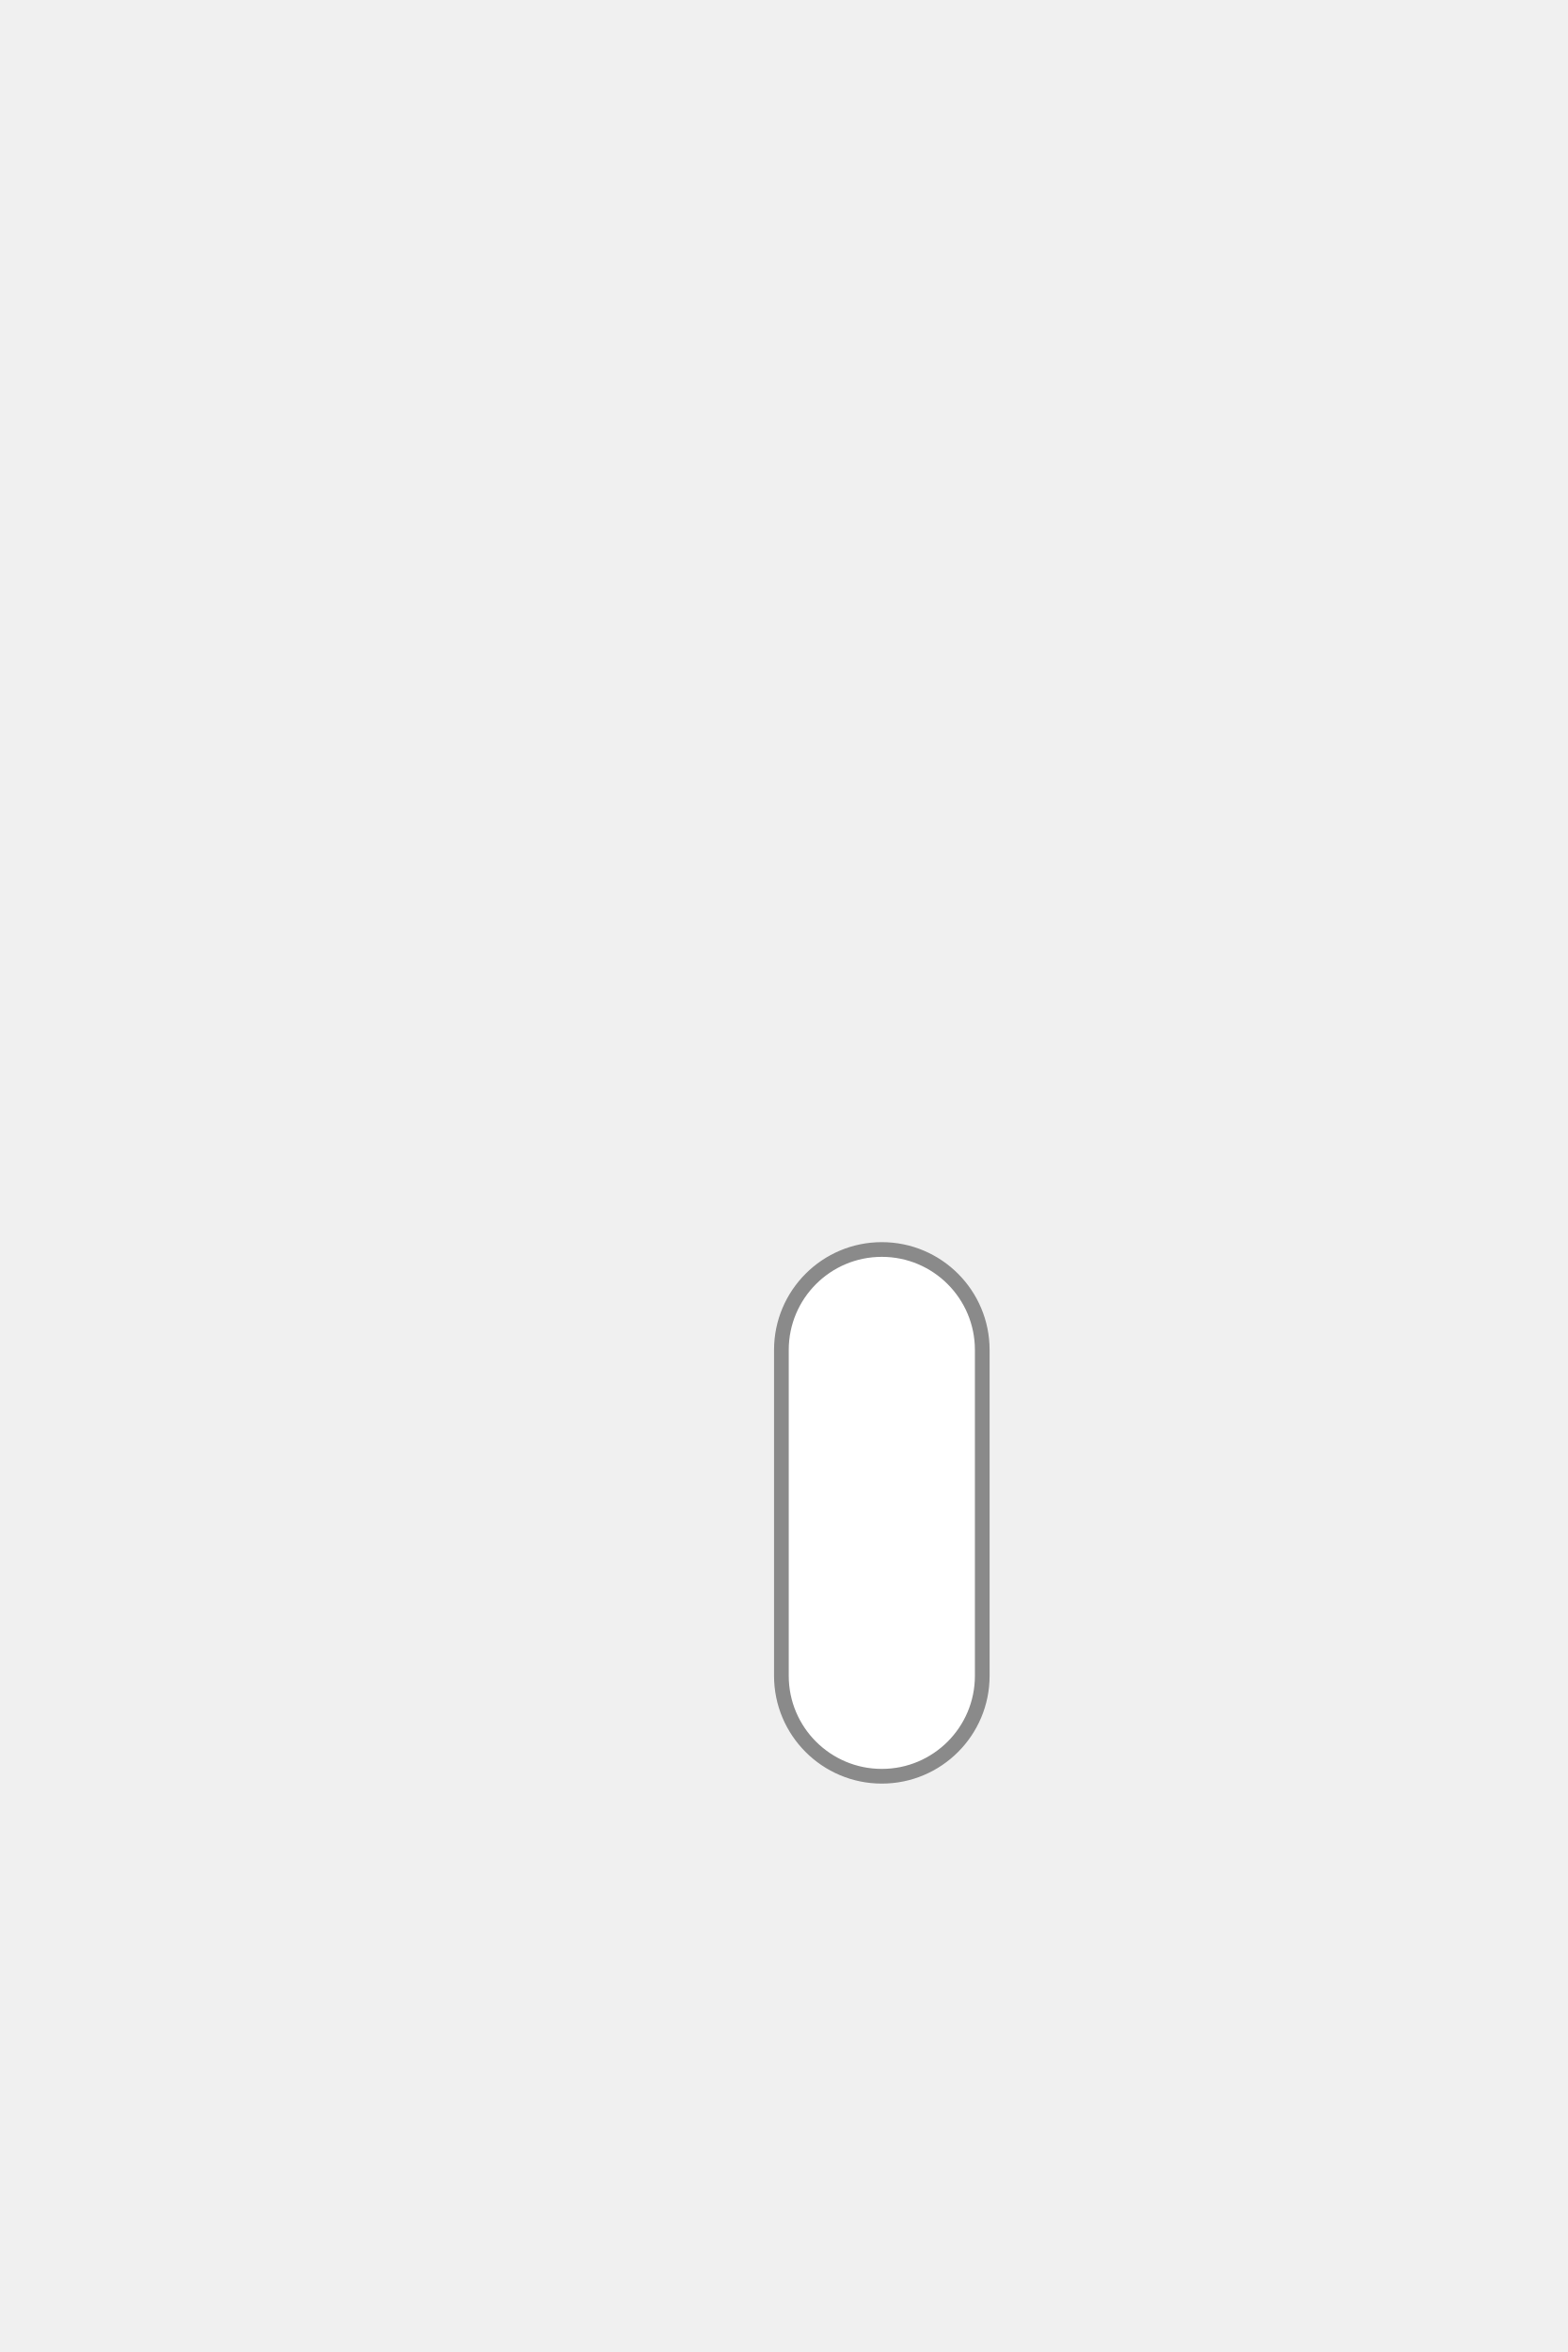
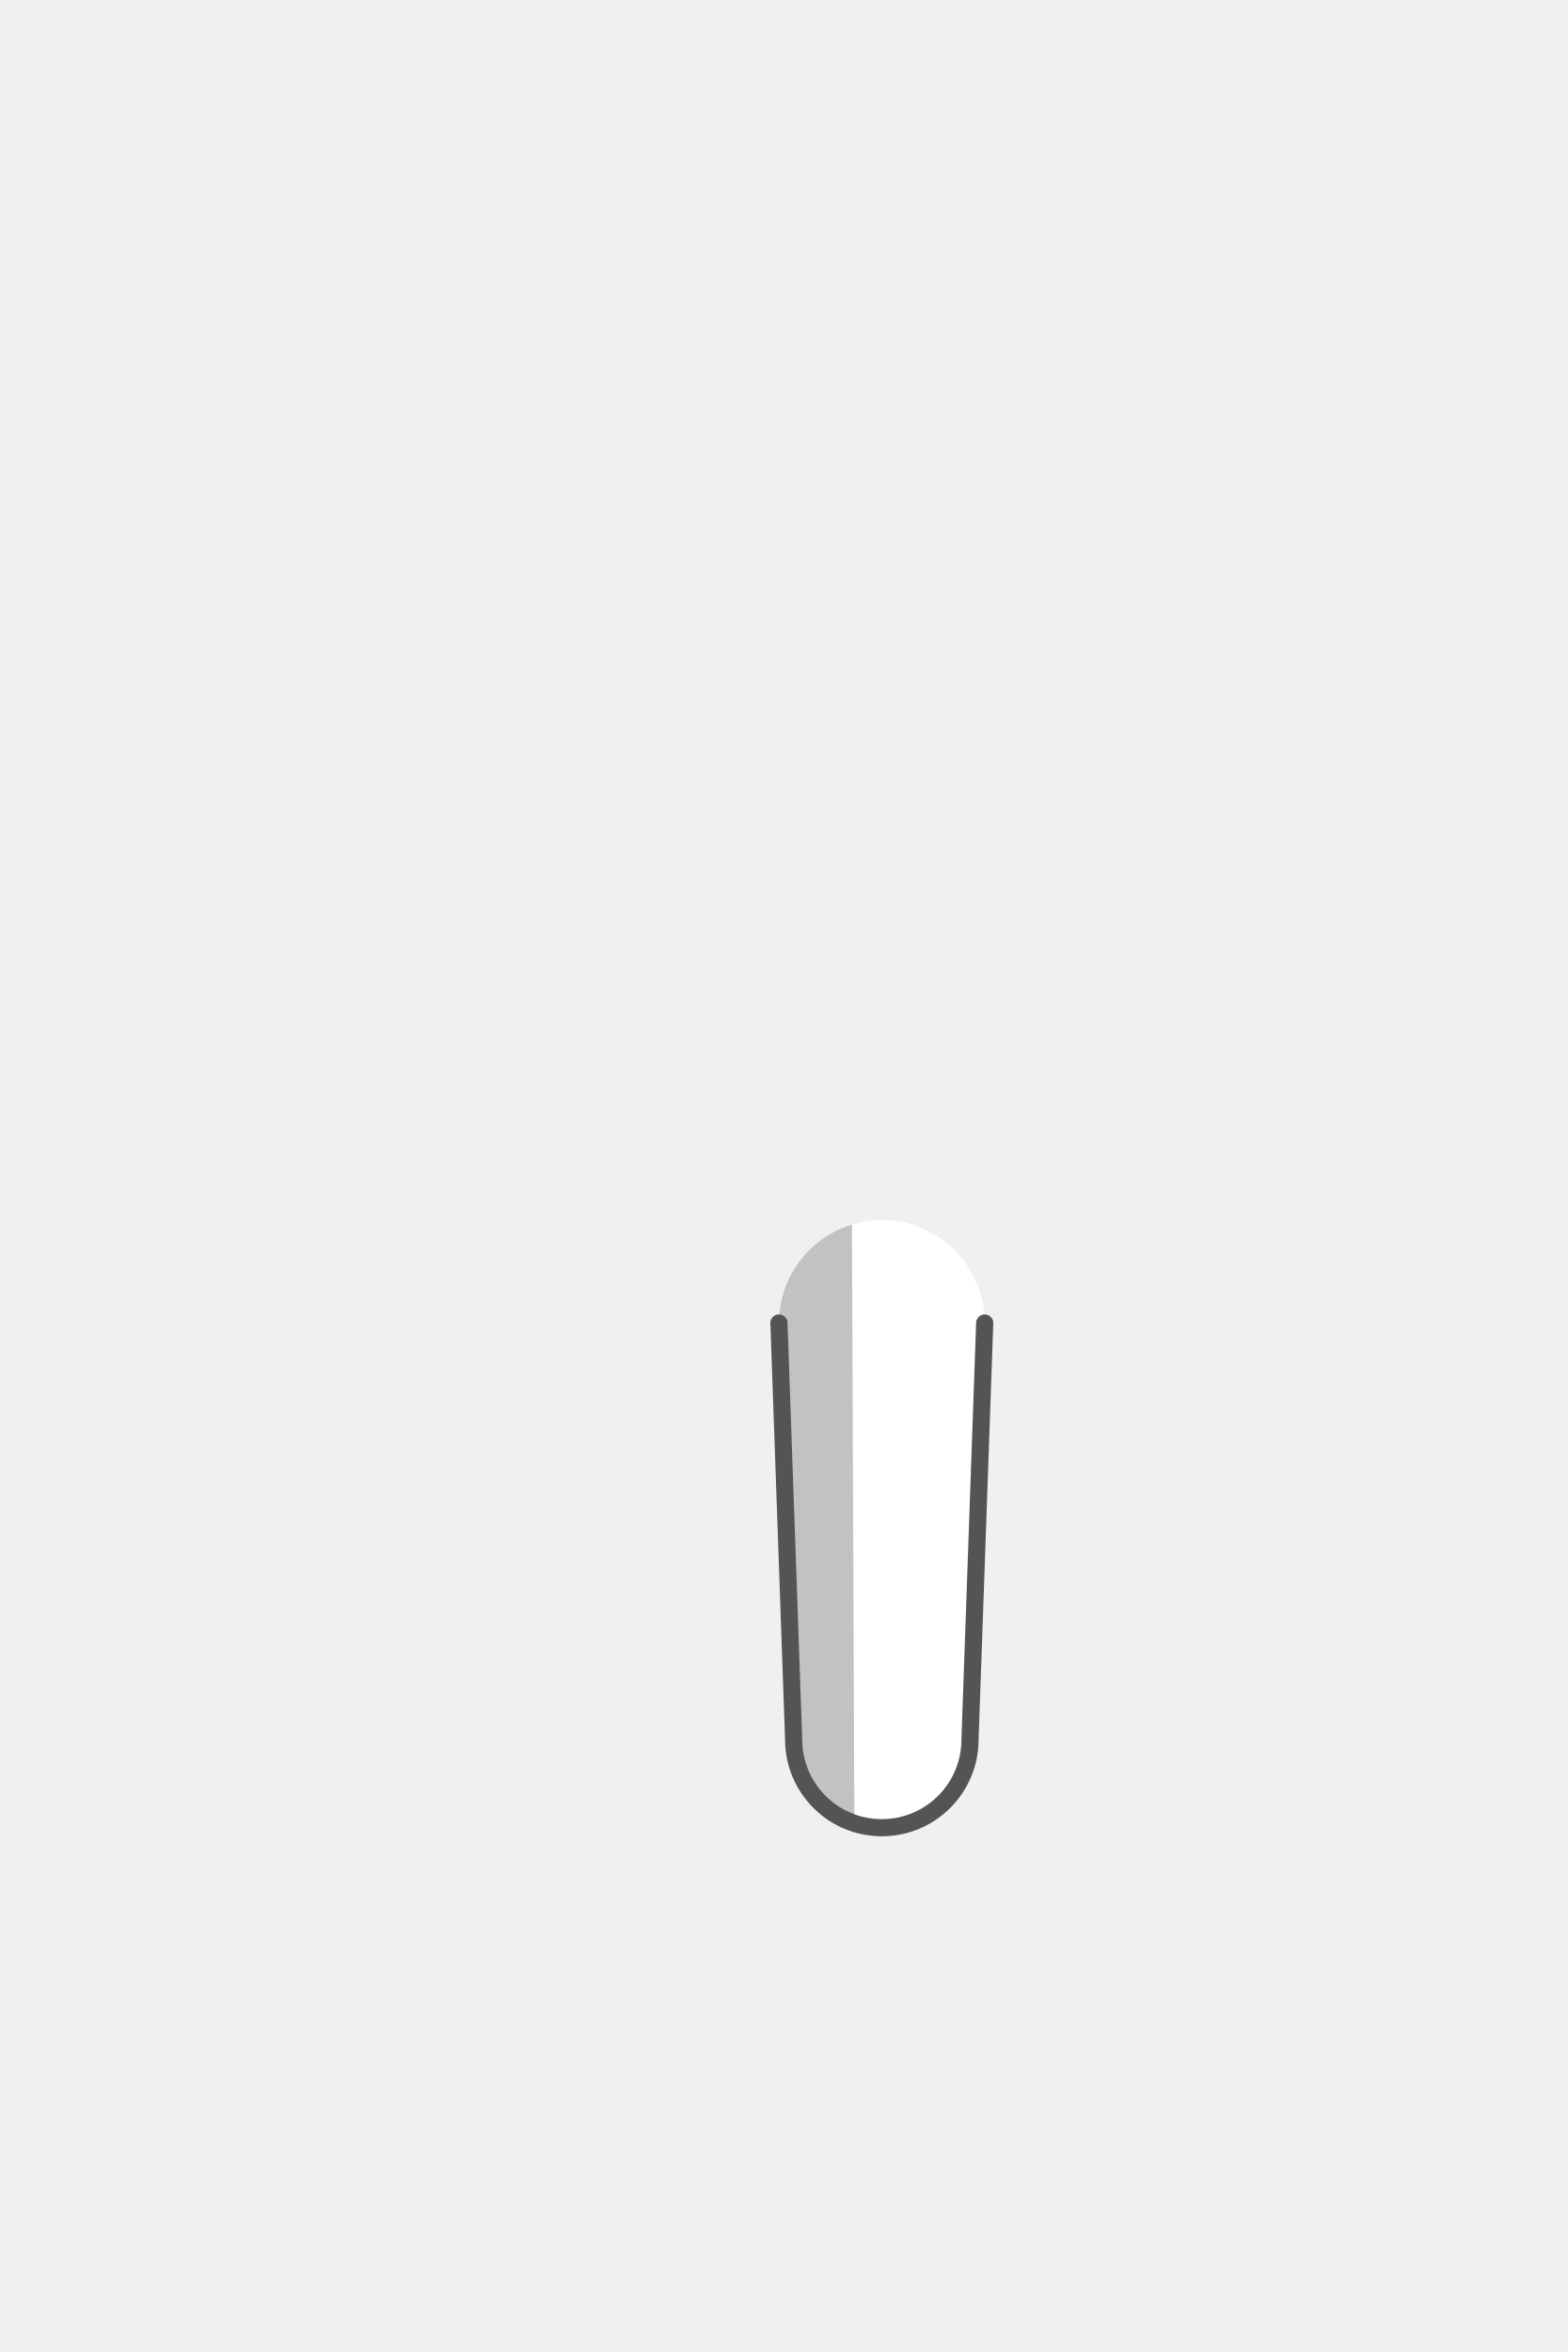
<svg xmlns="http://www.w3.org/2000/svg" width="192" height="288" viewBox="0 0 192 288">
  <g transform="translate(108 162) scale(3)">
-     <rect x="-4.1" y="-3" width="8.2" height="21.5" rx="4.1" ry="4.1" fill="#ffffff" stroke="#8a8a8a" stroke-width="0.6" />
+     <defs>
+       <clipPath id="cel156">
+         <path d="M -4.2 0 A 4.2 4.2 0 0 1 4.2 0 L 3.6 17 A 3.6 3.6 0 0 1 -3.6 17 Z" />
+       </clipPath>
+     </defs>
+     <path d="M -4.2 0 A 4.2 4.2 0 0 1 4.2 0 L 3.6 17 A 3.6 3.6 0 0 1 -3.6 17 Z" fill="#ffffff" />
+     <g clip-path="url(#cel156)">
+       <path d="M -40 -14.2 L -1.26 -14.2 L -1.08 30.6 L -40 30.6 Z" fill="#c2c2c2" fill-rule="evenodd" />
+     </g>
+     <path d="M 4.2 0 L 3.6 17 A 3.6 3.6 0 0 1 -3.6 17 L -4.2 0" fill="none" stroke="#545454" stroke-width="0.7" stroke-linecap="round" stroke-linejoin="round" />
  </g>
</svg>
